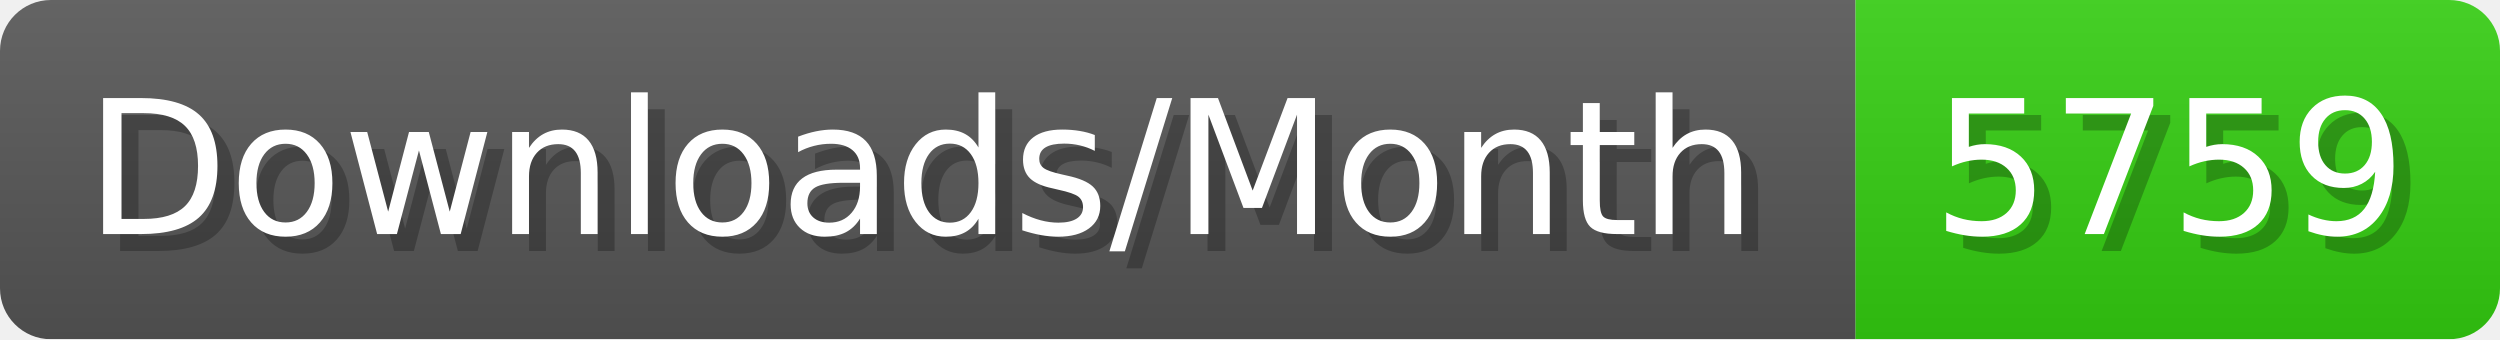
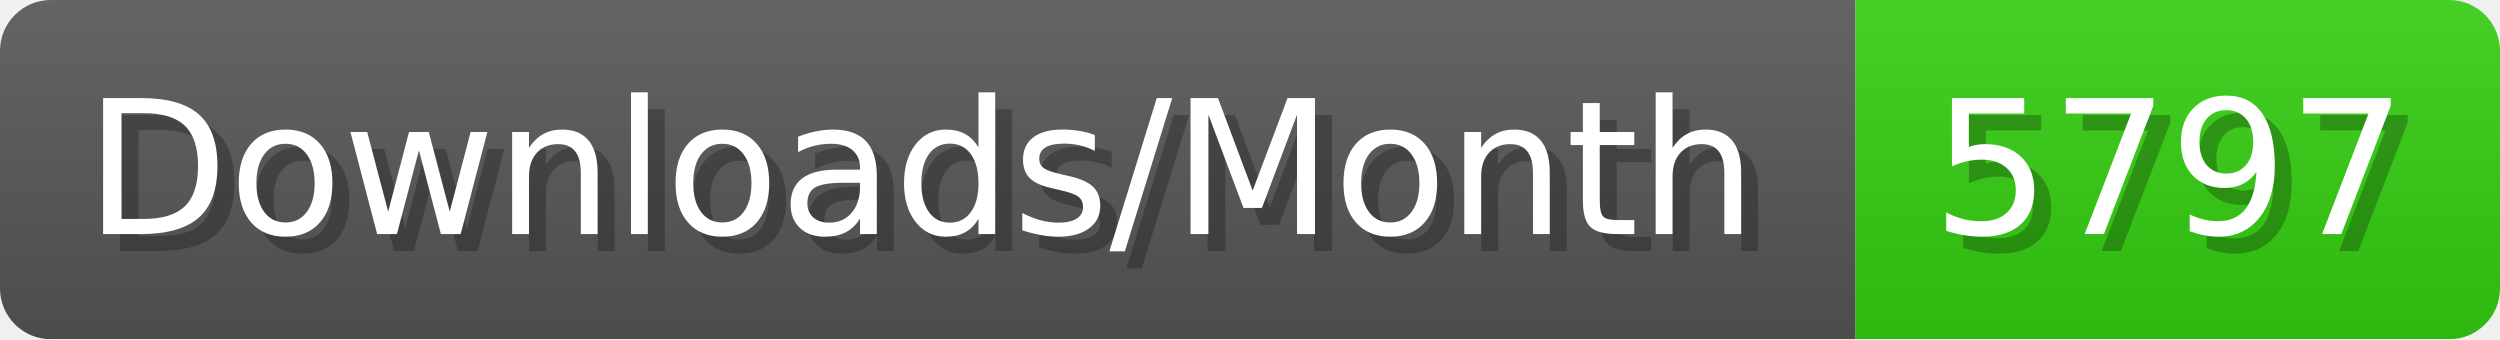
- <svg xmlns="http://www.w3.org/2000/svg" width="147.4" height="20" viewBox="0 0 1474 200" role="img" aria-label="Downloads/Month: 5759">
+ <svg xmlns="http://www.w3.org/2000/svg" width="147.4" height="20" viewBox="0 0 1474 200" role="img" aria-label="Downloads/Month: 5797">
  <linearGradient id="YlXUI" x2="0" y2="100%">
    <stop offset="0" stop-opacity=".1" stop-color="#EEE" />
    <stop offset="1" stop-opacity=".1" />
  </linearGradient>
  <mask id="JHhop">
    <rect width="1474" height="200" rx="30" fill="#FFF" />
  </mask>
  <g mask="url(#JHhop)">
    <rect width="1094" height="200" fill="#555" />
    <rect width="380" height="200" fill="#3C1" x="1094" />
    <rect width="1474" height="200" fill="url(#YlXUI)" />
  </g>
  <g aria-hidden="true" fill="#fff" text-anchor="start" font-family="Verdana,DejaVu Sans,sans-serif" font-size="110">
    <text x="60" y="148" textLength="994" fill="#000" opacity="0.25">Downloads/Month</text>
    <text x="50" y="138" textLength="994">Downloads/Month</text>
-     <text x="1149" y="148" textLength="280" fill="#000" opacity="0.25">5759</text>
-     <text x="1139" y="138" textLength="280">5759</text>
+     <text x="1149" y="148" textLength="280" fill="#000" opacity="0.25">5797</text>
+     <text x="1139" y="138" textLength="280">5797</text>
  </g>
</svg>
